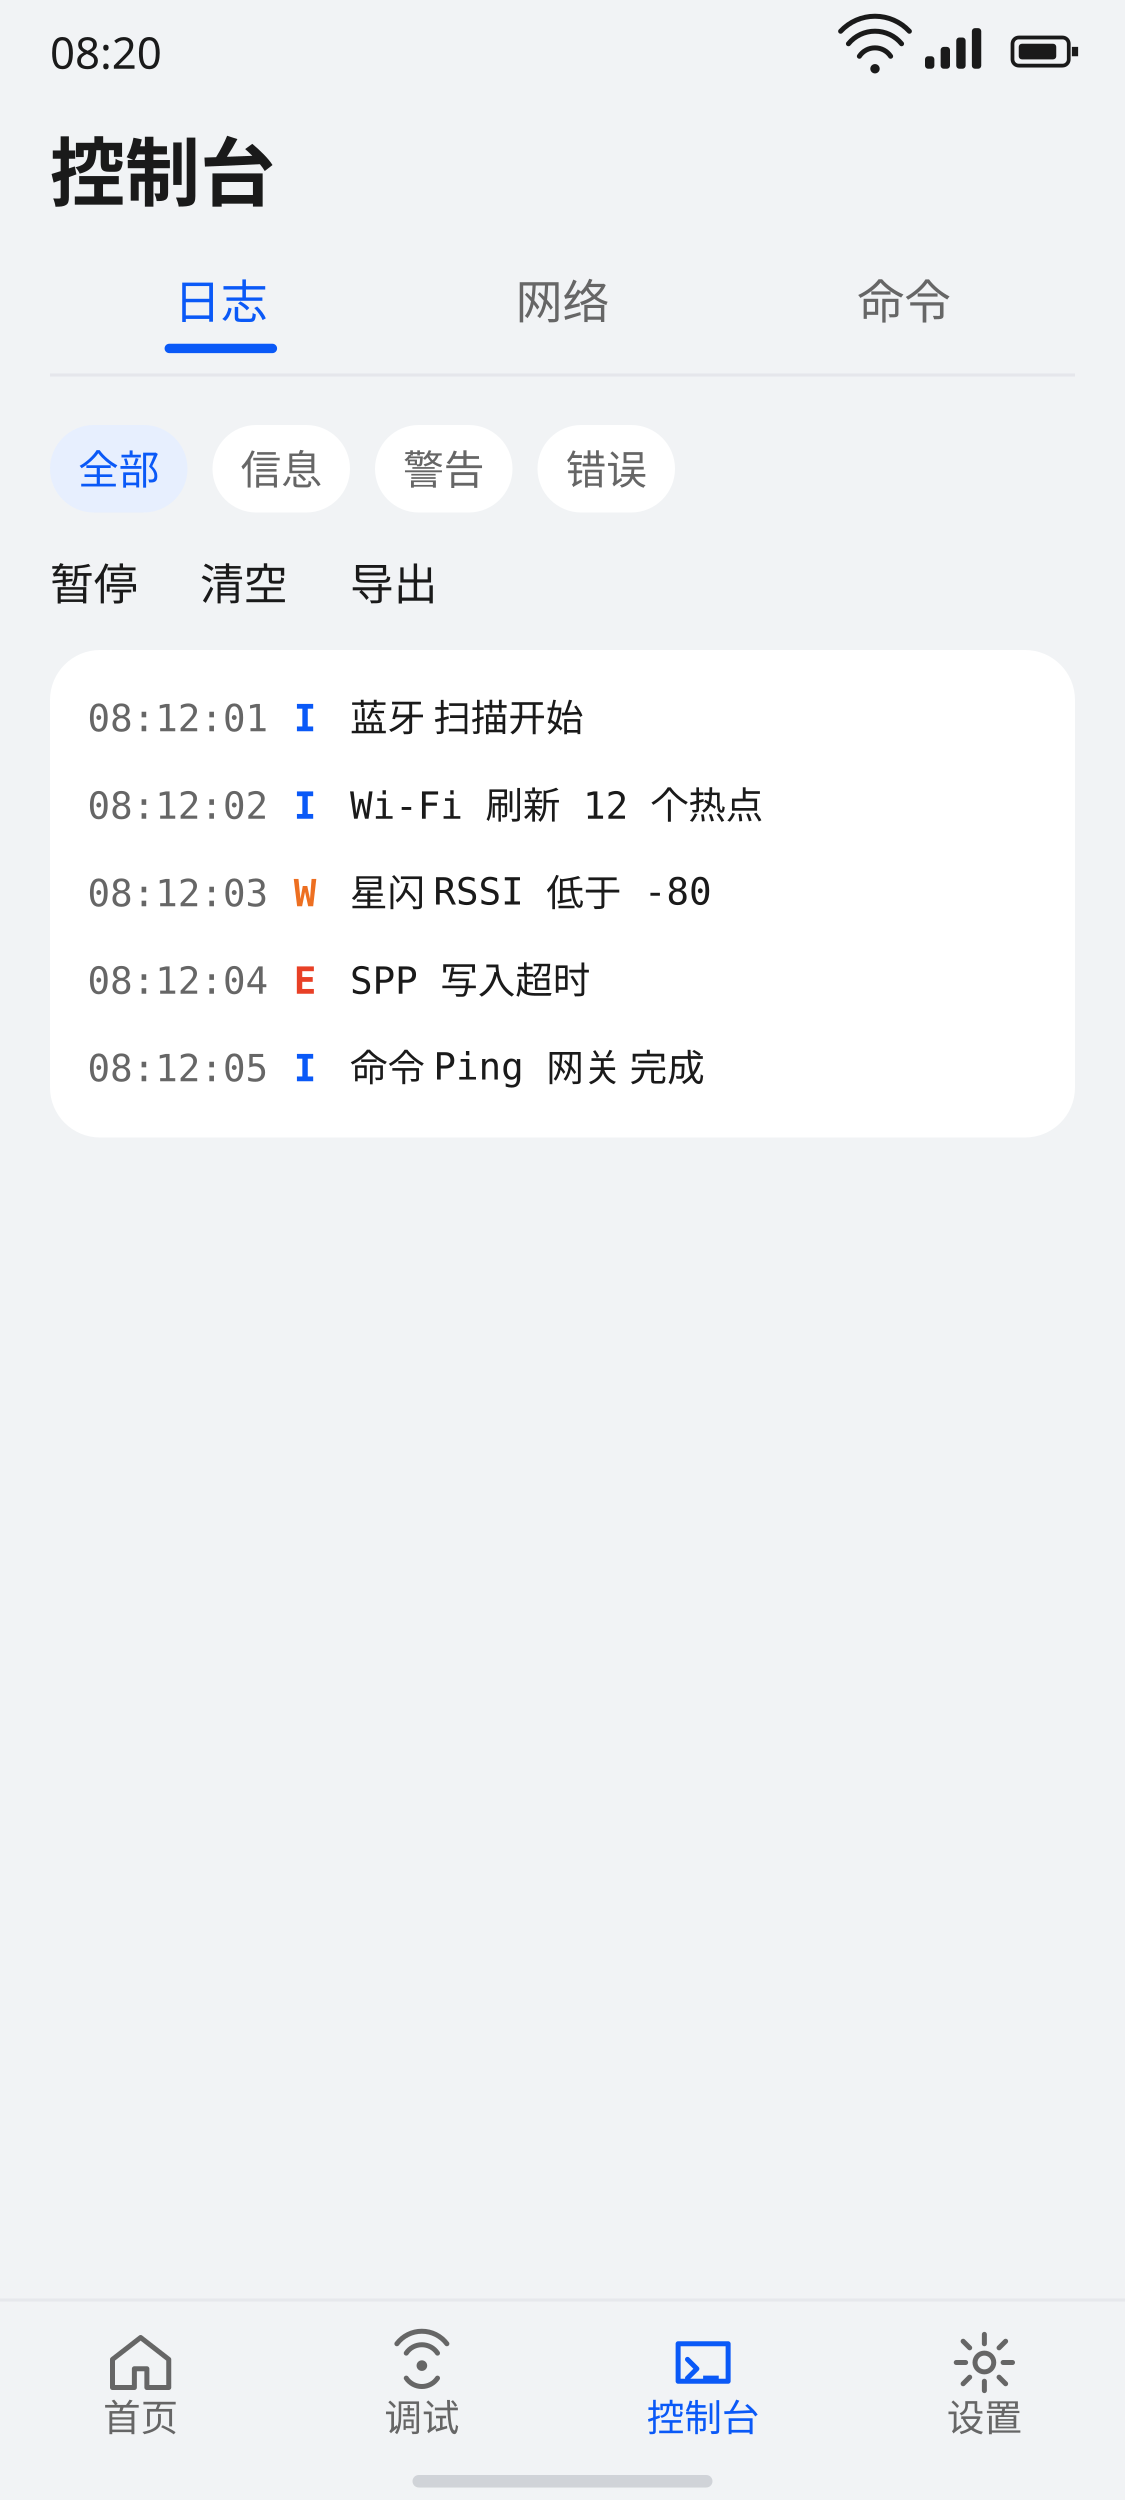
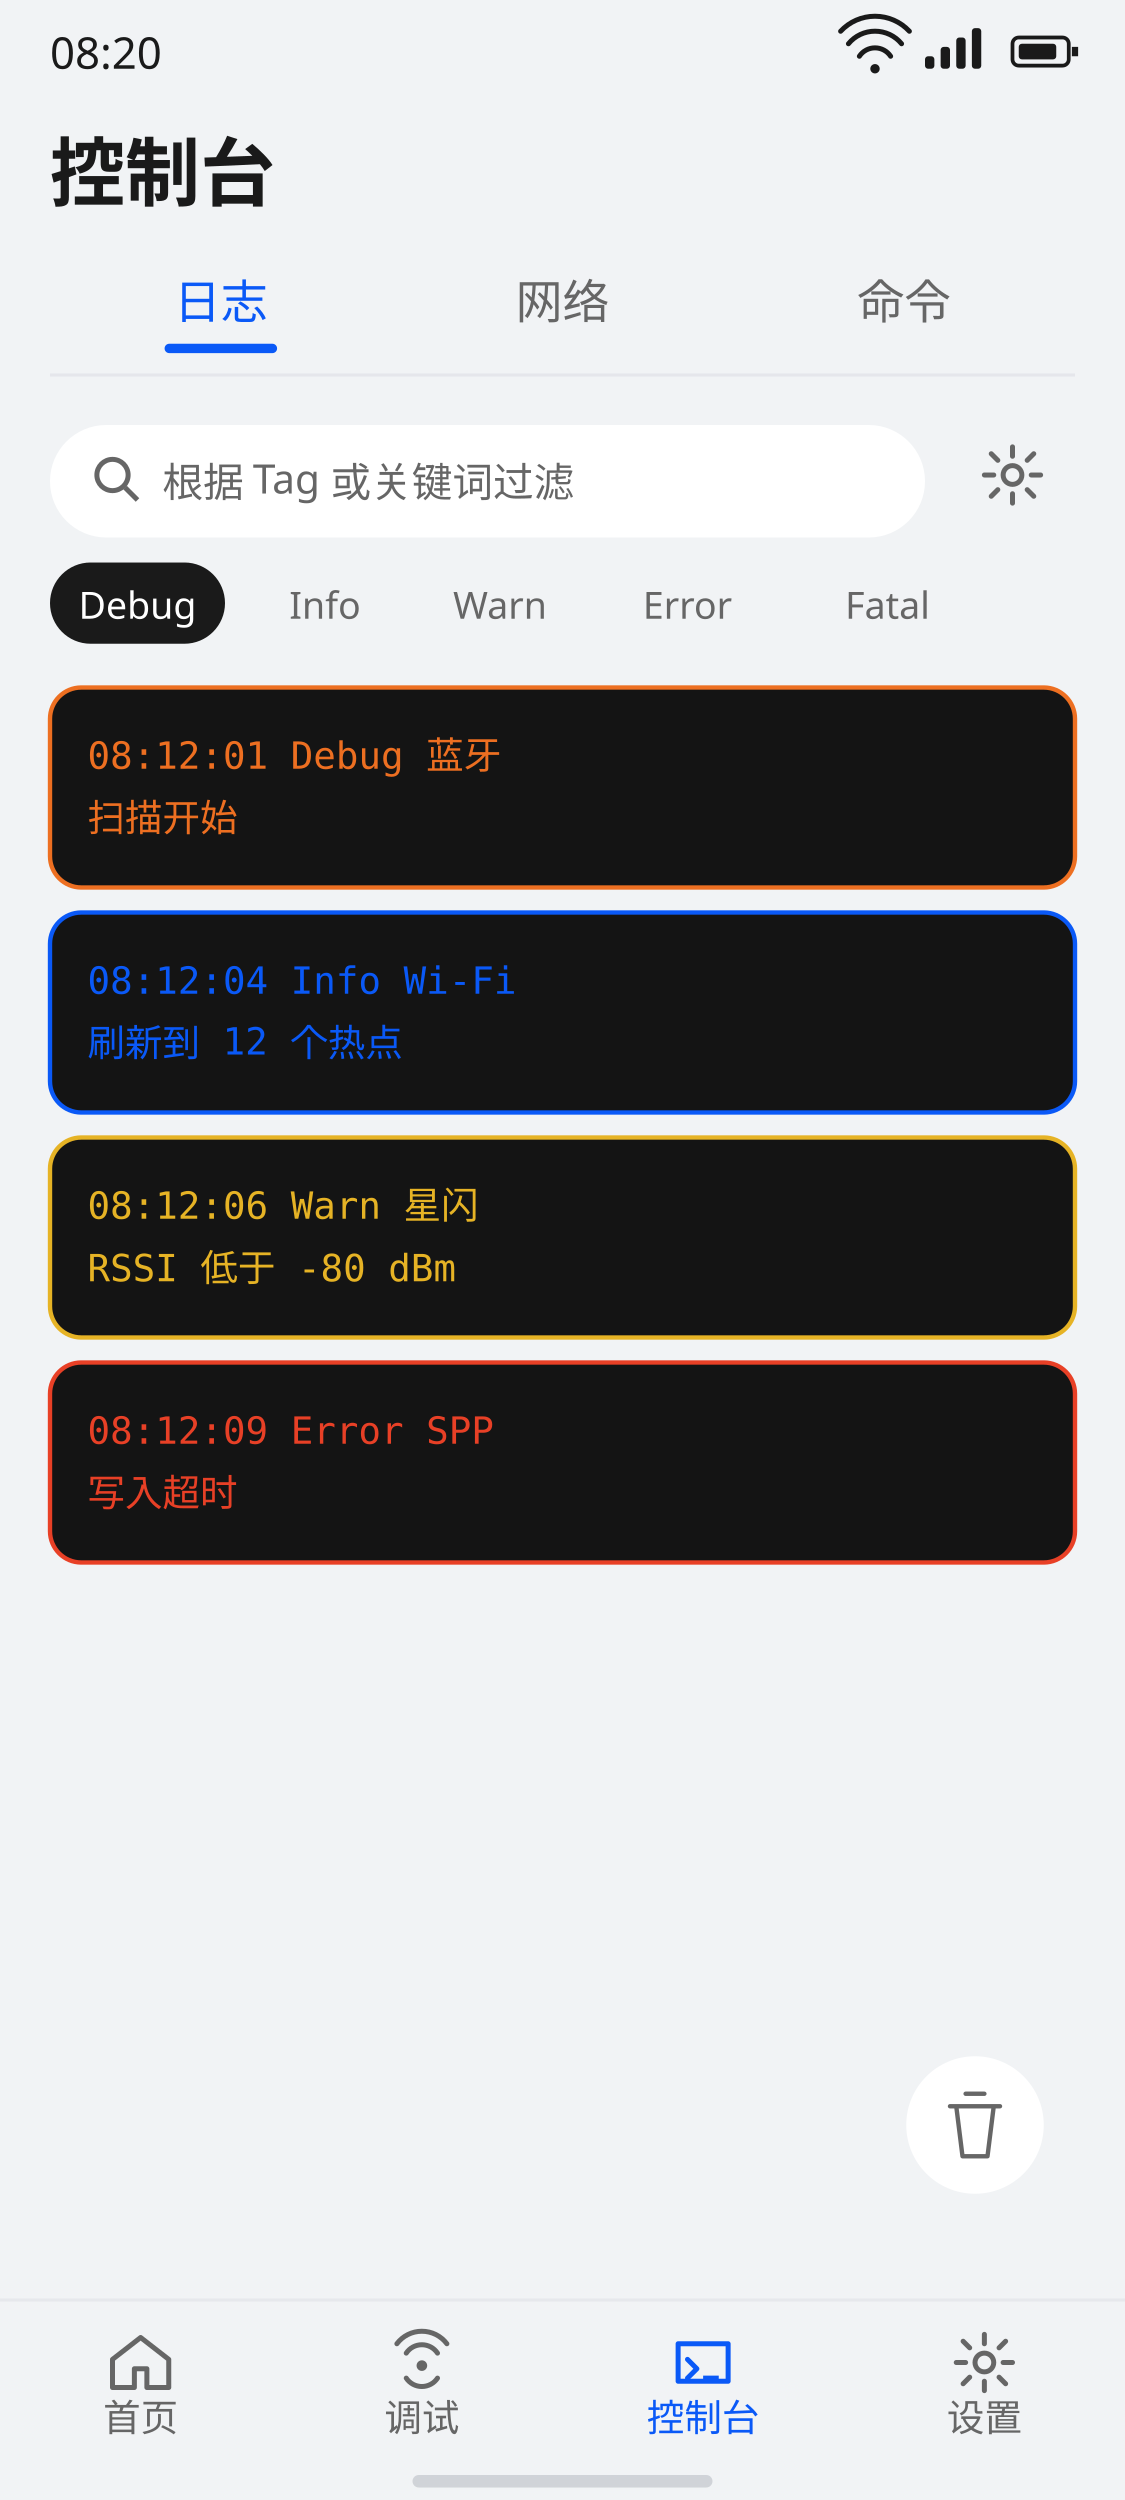
<svg xmlns="http://www.w3.org/2000/svg" width="360" height="800" viewBox="0 0 360 800">
  <rect width="360" height="800" fill="#F1F3F5" />
  <text x="16" y="22" fill="#1A1A1A" font-size="14" font-weight="500" font-family="'WenQuanYi Micro Hei', sans-serif" text-anchor="start">08:20</text>
  <circle cx="280" cy="22" r="1.5" fill="#1A1A1A" />
  <path d="M275 18 A6 6 0 0 1 285 18" fill="none" stroke="#1A1A1A" stroke-width="1.6" stroke-linecap="round" stroke-linejoin="round" />
  <path d="M271.5 14 A11 11 0 0 1 288.5 14" fill="none" stroke="#1A1A1A" stroke-width="1.6" stroke-linecap="round" stroke-linejoin="round" />
  <path d="M269 10 A15 15 0 0 1 291 10" fill="none" stroke="#1A1A1A" stroke-width="1.6" stroke-linecap="round" stroke-linejoin="round" />
  <rect x="296" y="18" width="3" height="4" rx="1" fill="#1A1A1A" />
  <rect x="301" y="15" width="3" height="7" rx="1" fill="#1A1A1A" />
  <rect x="306" y="12" width="3" height="10" rx="1" fill="#1A1A1A" />
  <rect x="311" y="9" width="3" height="13" rx="1" fill="#1A1A1A" />
  <rect x="324" y="12" width="18" height="9" rx="2" fill="none" stroke="#1A1A1A" stroke-width="1.2" />
  <rect x="343" y="15" width="2" height="3" rx="0" fill="#1A1A1A" />
  <rect x="326" y="14" width="12" height="5" rx="1" fill="#1A1A1A" />
  <text x="16" y="64" fill="#1A1A1A" font-size="24" font-weight="700" font-family="'WenQuanYi Micro Hei', sans-serif" text-anchor="start">控制台</text>
  <text x="70.667" y="102" fill="#0A59F7" font-size="15" font-weight="500" font-family="'WenQuanYi Micro Hei', sans-serif" text-anchor="middle">日志</text>
  <rect x="52.667" y="110" width="36" height="3" rx="1.5" fill="#0A59F7" />
  <text x="180.0" y="102" fill="#666666" font-size="15" font-weight="500" font-family="'WenQuanYi Micro Hei', sans-serif" text-anchor="middle">网络</text>
  <text x="289.333" y="102" fill="#666666" font-size="15" font-weight="500" font-family="'WenQuanYi Micro Hei', sans-serif" text-anchor="middle">命令</text>
  <line x1="16" y1="120" x2="344" y2="120" stroke="#E5E6EB" stroke-width="1" />
-   <rect x="16" y="136" width="44" height="28" rx="14" fill="#E7EFFE" />
-   <text x="38.0" y="155" fill="#0A59F7" font-size="13" font-weight="500" font-family="'WenQuanYi Micro Hei', sans-serif" text-anchor="middle">全部</text>
-   <rect x="68" y="136" width="44" height="28" rx="14" fill="#FFFFFF" />
-   <text x="90.0" y="155" fill="#666666" font-size="13" font-weight="500" font-family="'WenQuanYi Micro Hei', sans-serif" text-anchor="middle">信息</text>
-   <rect x="120" y="136" width="44" height="28" rx="14" fill="#FFFFFF" />
-   <text x="142.0" y="155" fill="#666666" font-size="13" font-weight="500" font-family="'WenQuanYi Micro Hei', sans-serif" text-anchor="middle">警告</text>
-   <rect x="172" y="136" width="44" height="28" rx="14" fill="#FFFFFF" />
-   <text x="194.0" y="155" fill="#666666" font-size="13" font-weight="500" font-family="'WenQuanYi Micro Hei', sans-serif" text-anchor="middle">错误</text>
-   <text x="16" y="192" fill="#1A1A1A" font-size="14" font-weight="500" font-family="'WenQuanYi Micro Hei', sans-serif" text-anchor="start">暂停</text>
-   <text x="64" y="192" fill="#1A1A1A" font-size="14" font-weight="500" font-family="'WenQuanYi Micro Hei', sans-serif" text-anchor="start">清空</text>
-   <text x="112" y="192" fill="#1A1A1A" font-size="14" font-weight="500" font-family="'WenQuanYi Micro Hei', sans-serif" text-anchor="start">导出</text>
-   <rect x="16" y="208" width="328" height="156" rx="16" fill="#FFFFFF" />
-   <text x="28" y="234" fill="#666666" font-size="12" font-weight="400" font-family="'WenQuanYi Micro Hei Mono', 'WenQuanYi Micro Hei', monospace" text-anchor="start">08:12:01</text>
-   <text x="94" y="234" fill="#0A59F7" font-size="12" font-weight="700" font-family="'WenQuanYi Micro Hei Mono', 'WenQuanYi Micro Hei', monospace" text-anchor="start">I</text>
-   <text x="112" y="234" fill="#1A1A1A" font-size="12" font-weight="400" font-family="'WenQuanYi Micro Hei Mono', 'WenQuanYi Micro Hei', monospace" text-anchor="start">蓝牙 扫描开始</text>
-   <text x="28" y="262" fill="#666666" font-size="12" font-weight="400" font-family="'WenQuanYi Micro Hei Mono', 'WenQuanYi Micro Hei', monospace" text-anchor="start">08:12:02</text>
-   <text x="94" y="262" fill="#0A59F7" font-size="12" font-weight="700" font-family="'WenQuanYi Micro Hei Mono', 'WenQuanYi Micro Hei', monospace" text-anchor="start">I</text>
-   <text x="112" y="262" fill="#1A1A1A" font-size="12" font-weight="400" font-family="'WenQuanYi Micro Hei Mono', 'WenQuanYi Micro Hei', monospace" text-anchor="start">Wi-Fi 刷新 12 个热点</text>
-   <text x="28" y="290" fill="#666666" font-size="12" font-weight="400" font-family="'WenQuanYi Micro Hei Mono', 'WenQuanYi Micro Hei', monospace" text-anchor="start">08:12:03</text>
-   <text x="94" y="290" fill="#ED6F21" font-size="12" font-weight="700" font-family="'WenQuanYi Micro Hei Mono', 'WenQuanYi Micro Hei', monospace" text-anchor="start">W</text>
-   <text x="112" y="290" fill="#1A1A1A" font-size="12" font-weight="400" font-family="'WenQuanYi Micro Hei Mono', 'WenQuanYi Micro Hei', monospace" text-anchor="start">星闪 RSSI 低于 -80</text>
-   <text x="28" y="318" fill="#666666" font-size="12" font-weight="400" font-family="'WenQuanYi Micro Hei Mono', 'WenQuanYi Micro Hei', monospace" text-anchor="start">08:12:04</text>
-   <text x="94" y="318" fill="#E84026" font-size="12" font-weight="700" font-family="'WenQuanYi Micro Hei Mono', 'WenQuanYi Micro Hei', monospace" text-anchor="start">E</text>
-   <text x="112" y="318" fill="#1A1A1A" font-size="12" font-weight="400" font-family="'WenQuanYi Micro Hei Mono', 'WenQuanYi Micro Hei', monospace" text-anchor="start">SPP 写入超时</text>
-   <text x="28" y="346" fill="#666666" font-size="12" font-weight="400" font-family="'WenQuanYi Micro Hei Mono', 'WenQuanYi Micro Hei', monospace" text-anchor="start">08:12:05</text>
-   <text x="94" y="346" fill="#0A59F7" font-size="12" font-weight="700" font-family="'WenQuanYi Micro Hei Mono', 'WenQuanYi Micro Hei', monospace" text-anchor="start">I</text>
-   <text x="112" y="346" fill="#1A1A1A" font-size="12" font-weight="400" font-family="'WenQuanYi Micro Hei Mono', 'WenQuanYi Micro Hei', monospace" text-anchor="start">命令 Ping 网关 完成</text>
+   <rect x="16" y="136" width="280" height="36" rx="18" fill="#FFFFFF" />
+   <circle cx="36" cy="152" r="5" fill="none" stroke="#666666" stroke-width="1.6" />
+   <line x1="40" y1="156" x2="44" y2="160" stroke="#666666" stroke-width="1.6" />
+   <text x="52" y="159" fill="#666666" font-size="13" font-weight="400" font-family="'WenQuanYi Micro Hei', sans-serif" text-anchor="start">根据 Tag 或关键词过滤</text>
+   <circle cx="324" cy="152" r="3" fill="none" />
+   <circle cx="324" cy="152" r="3" fill="none" stroke="#666666" stroke-width="1.6" />
+   <path d="M324 143 V146 M324 158 V161 M315 152 H318 M330 152 H333 M317.2 145.2 L319.3 147.3 M328.7 156.7 L330.8 158.8 M330.8 145.2 L328.7 147.3 M319.3 156.7 L317.2 158.8" fill="none" stroke="#666666" stroke-width="1.6" stroke-linecap="round" stroke-linejoin="round" />
+   <rect x="16" y="180" width="56" height="26" rx="13" fill="#1A1A1A" />
+   <text x="44.0" y="198" fill="#FFFFFF" font-size="12" font-weight="500" font-family="'WenQuanYi Micro Hei', sans-serif" text-anchor="middle">Debug</text>
+   <text x="104.0" y="198" fill="#666666" font-size="12" font-weight="500" font-family="'WenQuanYi Micro Hei', sans-serif" text-anchor="middle">Info</text>
+   <text x="160.0" y="198" fill="#666666" font-size="12" font-weight="500" font-family="'WenQuanYi Micro Hei', sans-serif" text-anchor="middle">Warn</text>
+   <text x="220.0" y="198" fill="#666666" font-size="12" font-weight="500" font-family="'WenQuanYi Micro Hei', sans-serif" text-anchor="middle">Error</text>
+   <text x="284.0" y="198" fill="#666666" font-size="12" font-weight="500" font-family="'WenQuanYi Micro Hei', sans-serif" text-anchor="middle">Fatal</text>
+   <rect x="16" y="220" width="328" height="64" rx="10" fill="#141414" stroke="#ED6F21" stroke-width="1.4" />
+   <text x="28" y="246" fill="#ED6F21" font-size="12" font-weight="500" font-family="'WenQuanYi Micro Hei Mono', 'WenQuanYi Micro Hei', monospace" text-anchor="start">08:12:01  Debug  蓝牙</text>
+   <text x="28" y="266" fill="#ED6F21" font-size="12" font-weight="400" font-family="'WenQuanYi Micro Hei Mono', 'WenQuanYi Micro Hei', monospace" text-anchor="start">扫描开始</text>
+   <rect x="16" y="292" width="328" height="64" rx="10" fill="#141414" stroke="#0A59F7" stroke-width="1.4" />
+   <text x="28" y="318" fill="#0A59F7" font-size="12" font-weight="500" font-family="'WenQuanYi Micro Hei Mono', 'WenQuanYi Micro Hei', monospace" text-anchor="start">08:12:04  Info  Wi-Fi</text>
+   <text x="28" y="338" fill="#0A59F7" font-size="12" font-weight="400" font-family="'WenQuanYi Micro Hei Mono', 'WenQuanYi Micro Hei', monospace" text-anchor="start">刷新到 12 个热点</text>
+   <rect x="16" y="364" width="328" height="64" rx="10" fill="#141414" stroke="#E6B325" stroke-width="1.4" />
+   <text x="28" y="390" fill="#E6B325" font-size="12" font-weight="500" font-family="'WenQuanYi Micro Hei Mono', 'WenQuanYi Micro Hei', monospace" text-anchor="start">08:12:06  Warn  星闪</text>
+   <text x="28" y="410" fill="#E6B325" font-size="12" font-weight="400" font-family="'WenQuanYi Micro Hei Mono', 'WenQuanYi Micro Hei', monospace" text-anchor="start">RSSI 低于 -80 dBm</text>
+   <rect x="16" y="436" width="328" height="64" rx="10" fill="#141414" stroke="#E84026" stroke-width="1.4" />
+   <text x="28" y="462" fill="#E84026" font-size="12" font-weight="500" font-family="'WenQuanYi Micro Hei Mono', 'WenQuanYi Micro Hei', monospace" text-anchor="start">08:12:09  Error  SPP</text>
+   <text x="28" y="482" fill="#E84026" font-size="12" font-weight="400" font-family="'WenQuanYi Micro Hei Mono', 'WenQuanYi Micro Hei', monospace" text-anchor="start">写入超时</text>
+   <circle cx="312" cy="680" r="22" fill="#FFFFFF" />
+   <path d="M304 674 H320 M306 674 L308 690 H316 L318 674 M309 670 H315" fill="none" stroke="#666666" stroke-width="1.4" stroke-linecap="round" stroke-linejoin="round" />
  <rect x="0" y="736" width="360" height="64" rx="0" fill="#F1F3F5" />
  <line x1="0" y1="736" x2="360" y2="736" stroke="#E6E8EC" stroke-width="1" />
  <path d="M36.0 755 L45.0 748 L54.0 755 V764 H47.0 V758 H43.0 V764 H36.0 Z" fill="none" stroke="#666666" stroke-width="1.6" stroke-linecap="round" stroke-linejoin="round" />
  <text x="45.0" y="778" fill="#666666" font-size="12" font-weight="500" font-family="'WenQuanYi Micro Hei', sans-serif" text-anchor="middle">首页</text>
  <circle cx="135.0" cy="757" r="1.7" fill="#666666" />
  <path d="M130.0 753 A6 6 0 0 1 140.0 753" fill="none" stroke="#666666" stroke-width="1.6" stroke-linecap="round" stroke-linejoin="round" />
  <path d="M127.0 750 A10 10 0 0 1 143.0 750" fill="none" stroke="#666666" stroke-width="1.6" stroke-linecap="round" stroke-linejoin="round" />
  <path d="M130.0 761 A6 6 0 0 0 140.0 761" fill="none" stroke="#666666" stroke-width="1.6" stroke-linecap="round" stroke-linejoin="round" />
  <text x="135.0" y="778" fill="#666666" font-size="12" font-weight="500" font-family="'WenQuanYi Micro Hei', sans-serif" text-anchor="middle">调试</text>
  <path d="M217.0 750 H233.0 V762 H217.0 Z" fill="none" stroke="#0A59F7" stroke-width="1.6" stroke-linecap="round" stroke-linejoin="round" />
  <path d="M220.0 755 L223.0 758 L220.0 761" fill="none" stroke="#0A59F7" stroke-width="1.6" stroke-linecap="round" stroke-linejoin="round" />
  <line x1="225.0" y1="761" x2="230.0" y2="761" stroke="#0A59F7" stroke-width="1.6" />
  <text x="225.0" y="778" fill="#0A59F7" font-size="12" font-weight="500" font-family="'WenQuanYi Micro Hei', sans-serif" text-anchor="middle">控制台</text>
  <circle cx="315.0" cy="756" r="3" fill="none" />
  <circle cx="315.0" cy="756" r="3" fill="none" stroke="#666666" stroke-width="1.6" />
  <path d="M315.0 747 V750 M315.0 762 V765 M306.0 756 H309.0 M321.0 756 H324.0 M308.2 749.2 L310.3 751.3 M319.7 760.7 L321.8 762.8 M321.8 749.2 L319.7 751.3 M310.3 760.7 L308.2 762.8" fill="none" stroke="#666666" stroke-width="1.6" stroke-linecap="round" stroke-linejoin="round" />
  <text x="315.0" y="778" fill="#666666" font-size="12" font-weight="500" font-family="'WenQuanYi Micro Hei', sans-serif" text-anchor="middle">设置</text>
  <rect x="132.0" y="792" width="96" height="4" rx="2" fill="#D0D3D8" />
</svg>
